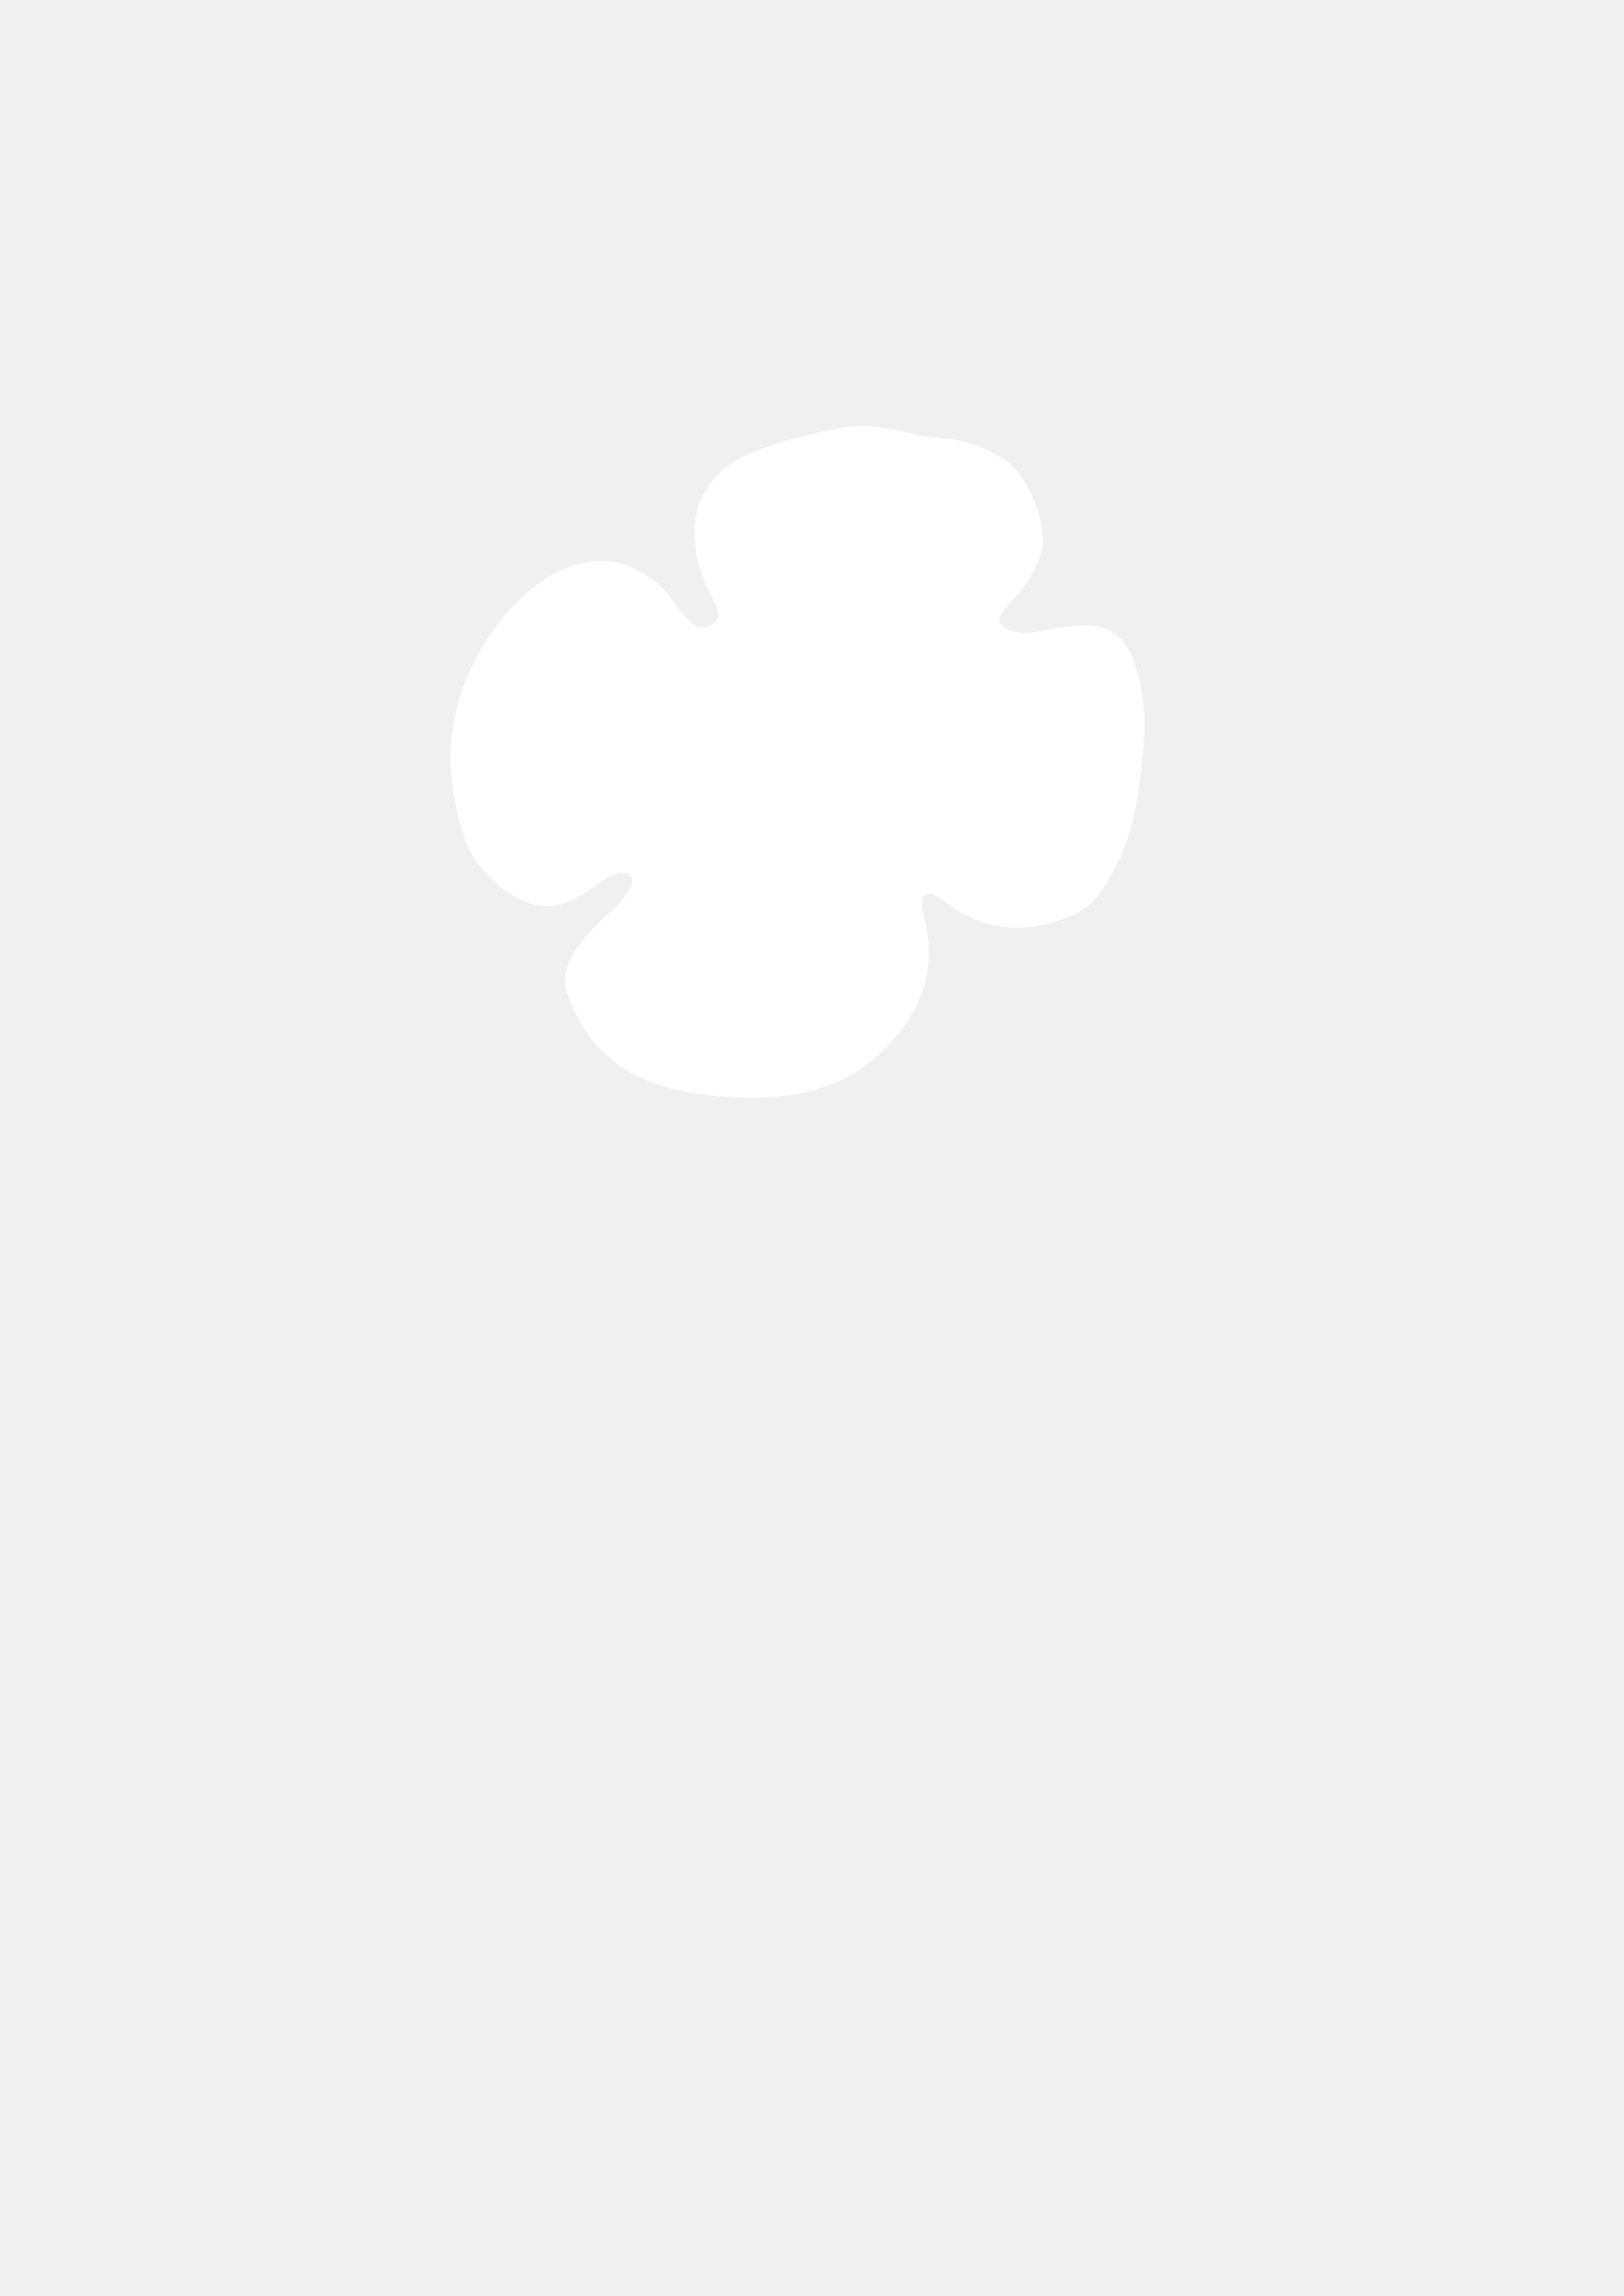
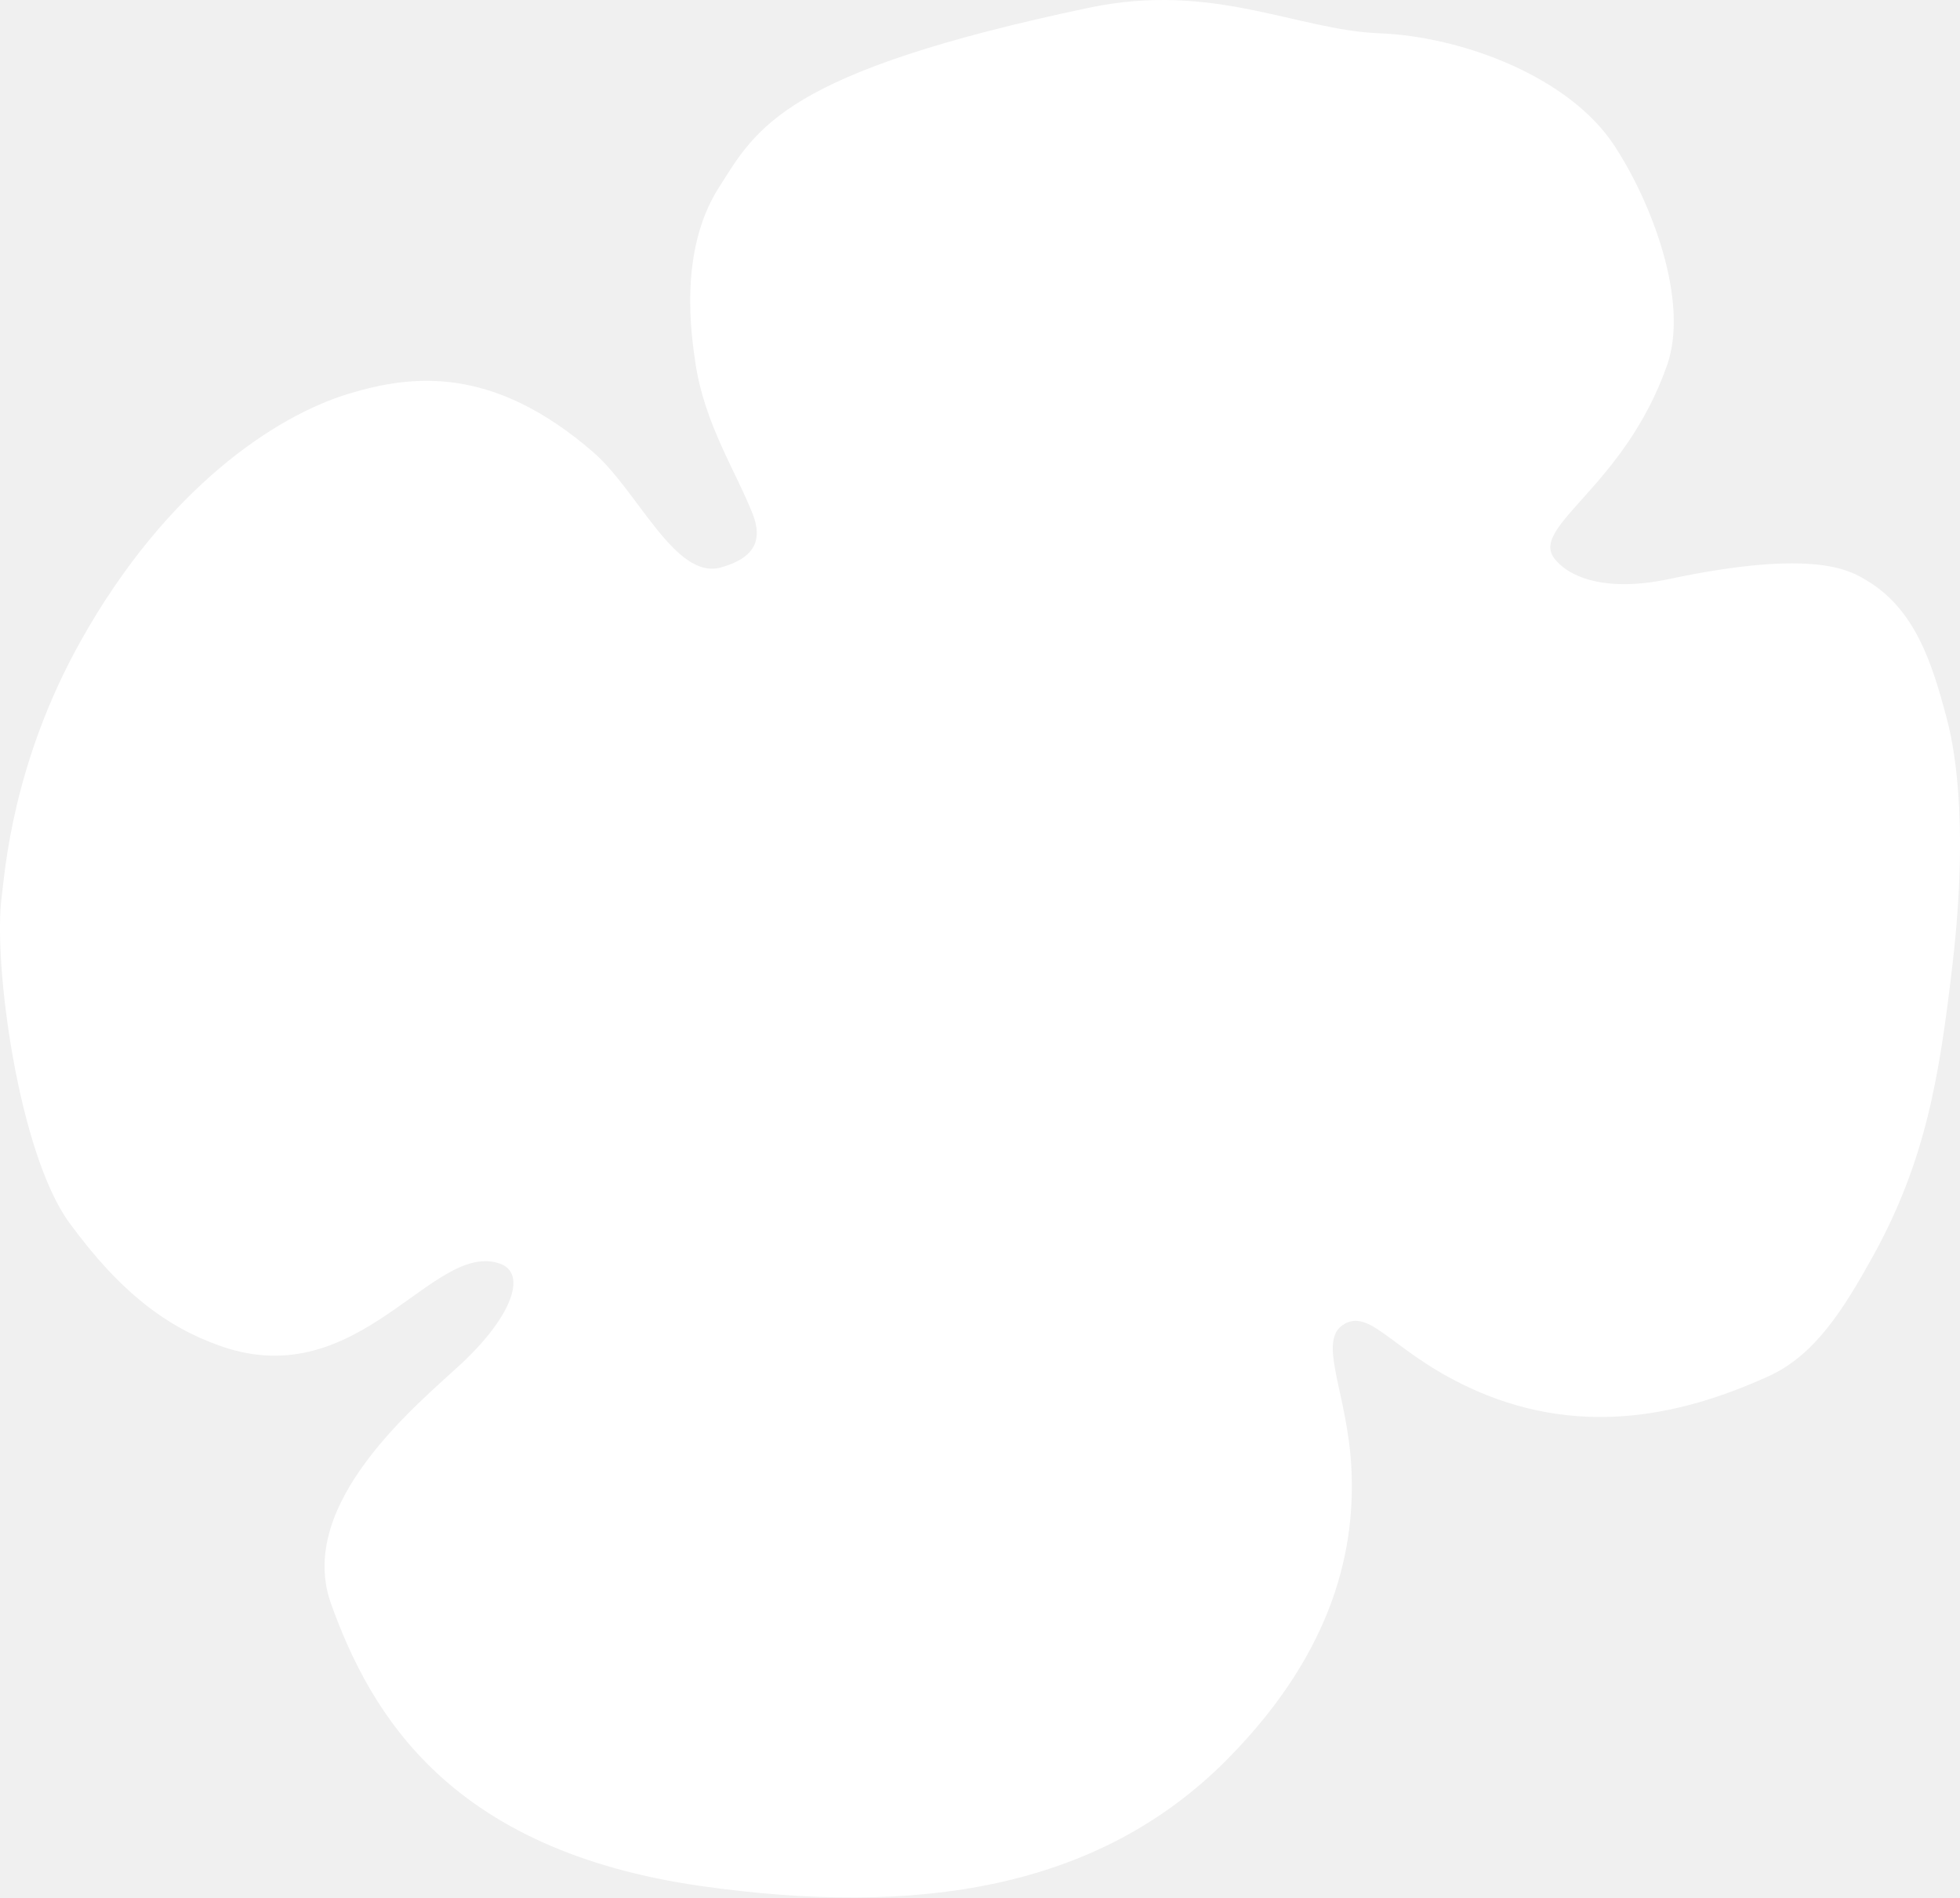
- <svg xmlns="http://www.w3.org/2000/svg" viewBox="0 0 595.28 841.89" preserveAspectRatio="xMidYMid meet">
-   <path fill="#fff" stroke="none" d="M339.62,328.09c3.62-1.96,6.49,4.08,17.19,8.74,14.1,6.14,27.23,2.89,37.86-1.94,6-2.73,9.71-8.68,13.49-15.5,6.93-12.5,8.67-23.52,10.33-37.63,2.36-20.03-.05-29.78-.76-32.45-1.86-6.97-4.04-14.04-10.47-17.8-1.91-1.11-6.46-4.14-25.51-.11-8.11,1.72-12.91-.15-14.86-2.6-3.37-4.22,9.01-9.26,14.58-25.15,2.93-8.35-2.06-21.3-6.92-28.63-5.84-8.81-19.63-14.05-30.45-14.47-10.78-.43-21.53-6.71-37.65-3.32-39.7,8.35-43.15,15.57-48.13,23.44-5.15,8.14-3.54,18.97-2.99,22.69,1.18,7.91,5.3,14.15,7.44,19.61,1.27,3.25.39,5.67-4.13,6.93-5.94,1.66-10.77-9.95-16.6-14.99-13.04-11.27-23.47-10.07-31.79-7.54-9.41,2.87-23.54,12.17-34.65,31.95-9.01,16.05-9.91,30.21-10.32,33.24-1.17,8.59,2.15,33.34,8.76,42.4,6.71,9.19,12.82,13.65,19.76,16.06,18,6.24,27.43-13.78,36.14-10.74,3.59,1.25,1.58,6.86-5,12.99-5.45,5.08-21.61,18.1-16.91,31.18,5.19,14.46,15.53,32.04,48.14,36.65,27.9,3.94,51.44.48,68.22-16.48,14.27-14.43,16.59-27.92,16.1-37.77-.5-9.95-4.61-16.73-.84-18.77Z" />
+ <svg xmlns="http://www.w3.org/2000/svg" id="Layer_2" data-name="Layer 2" viewBox="0 0 254.45 246.34">
+   <defs>
+     <style>
+       .cls-1 {
+         fill: #fff;
+       }
+     </style>
+   </defs>
+   <g id="Layer_1-2" data-name="Layer 1">
+     <path class="cls-1" d="M174.57,171.86c3.62-1.96,6.49,4.08,17.19,8.74,14.1,6.14,27.23,2.89,37.86-1.94,6-2.73,9.71-8.68,13.49-15.5,6.93-12.5,8.67-23.52,10.33-37.63,2.36-20.03-.05-29.78-.76-32.45-1.86-6.97-4.04-14.04-10.47-17.8-1.91-1.11-6.46-4.14-25.51-.11-8.11,1.72-12.91-.15-14.86-2.6-3.37-4.22,9.01-9.26,14.58-25.15,2.93-8.35-2.06-21.3-6.92-28.63-5.84-8.81-19.63-14.05-30.45-14.47-10.78-.43-21.53-6.71-37.65-3.32-39.7,8.35-43.15,15.57-48.13,23.44-5.15,8.14-3.54,18.97-2.99,22.69,1.18,7.91,5.3,14.15,7.44,19.61,1.27,3.25.39,5.67-4.13,6.93-5.94,1.66-10.77-9.95-16.6-14.99-13.04-11.27-23.47-10.07-31.79-7.54-9.41,2.87-23.54,12.17-34.65,31.95C1.54,99.14.64,113.3.23,116.33c-1.17,8.59,2.15,33.34,8.76,42.4,6.71,9.19,12.82,13.65,19.76,16.06,18,6.24,27.43-13.78,36.14-10.74,3.59,1.25,1.58,6.86-5,12.99-5.45,5.08-21.61,18.1-16.91,31.18,5.19,14.46,15.53,32.04,48.14,36.65,27.9,3.94,51.44.48,68.22-16.48,14.27-14.43,16.59-27.92,16.1-37.77-.5-9.95-4.61-16.73-.84-18.77h-.03Z" />
+   </g>
</svg>
